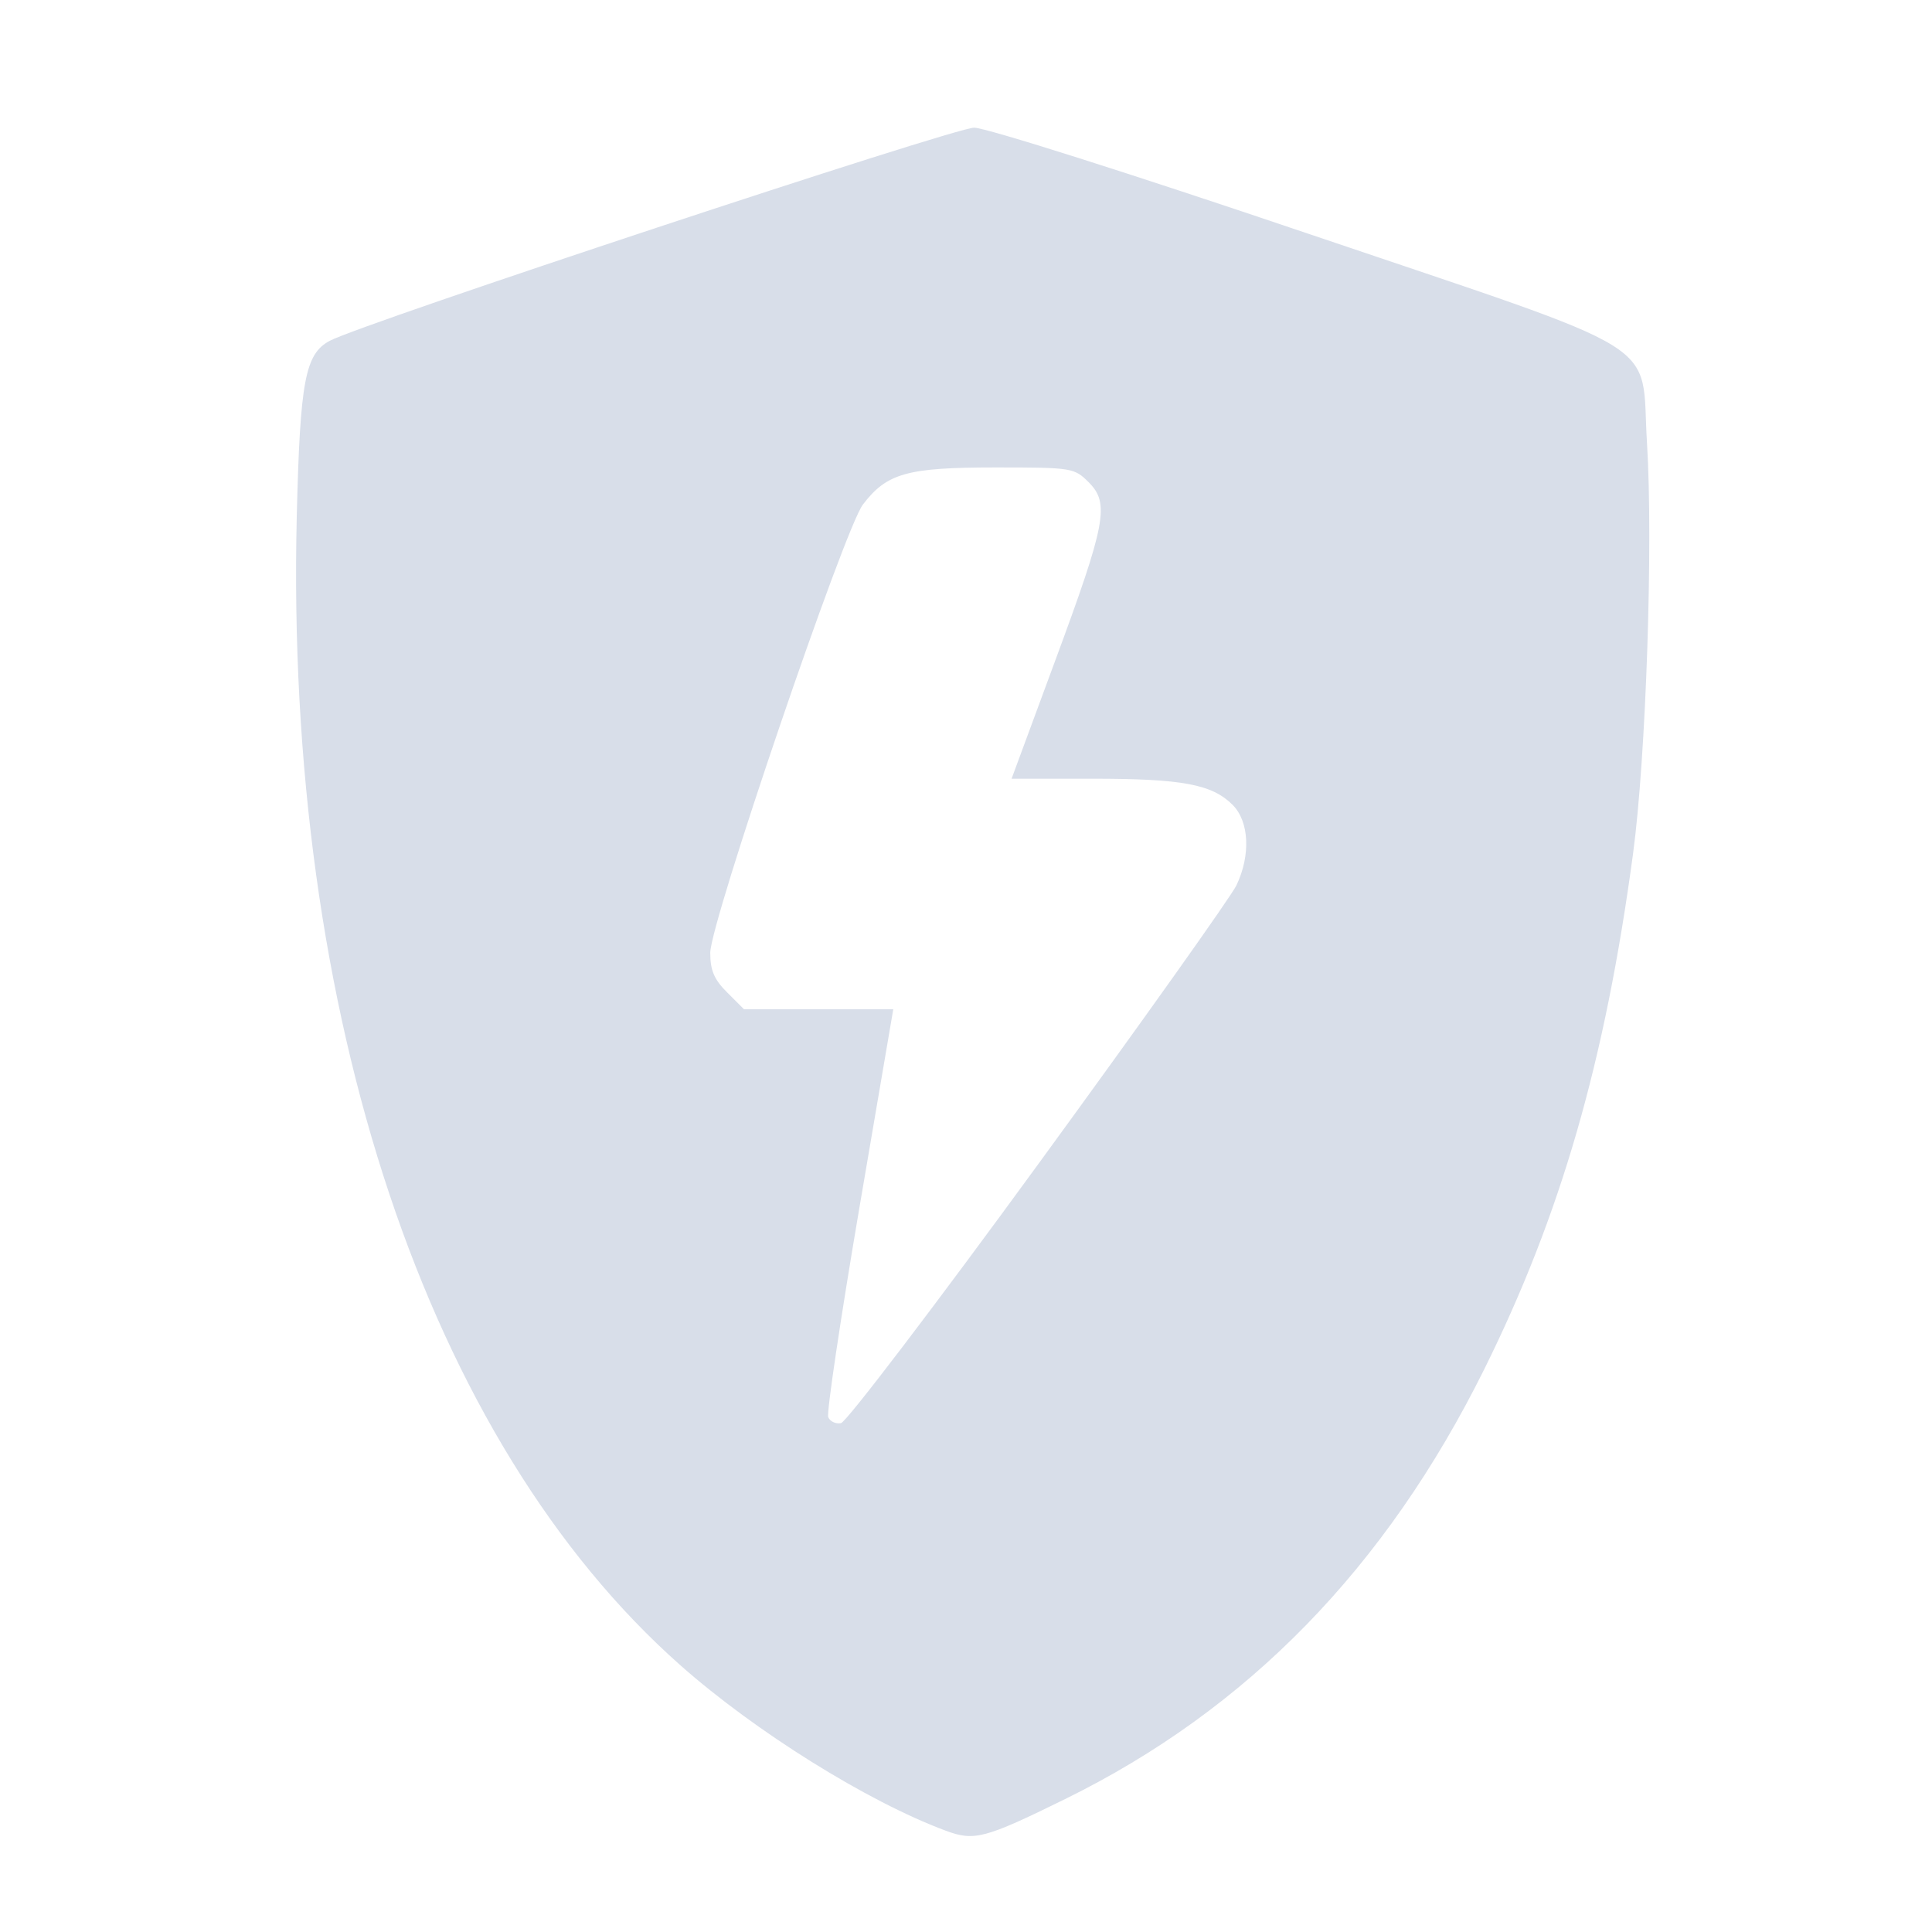
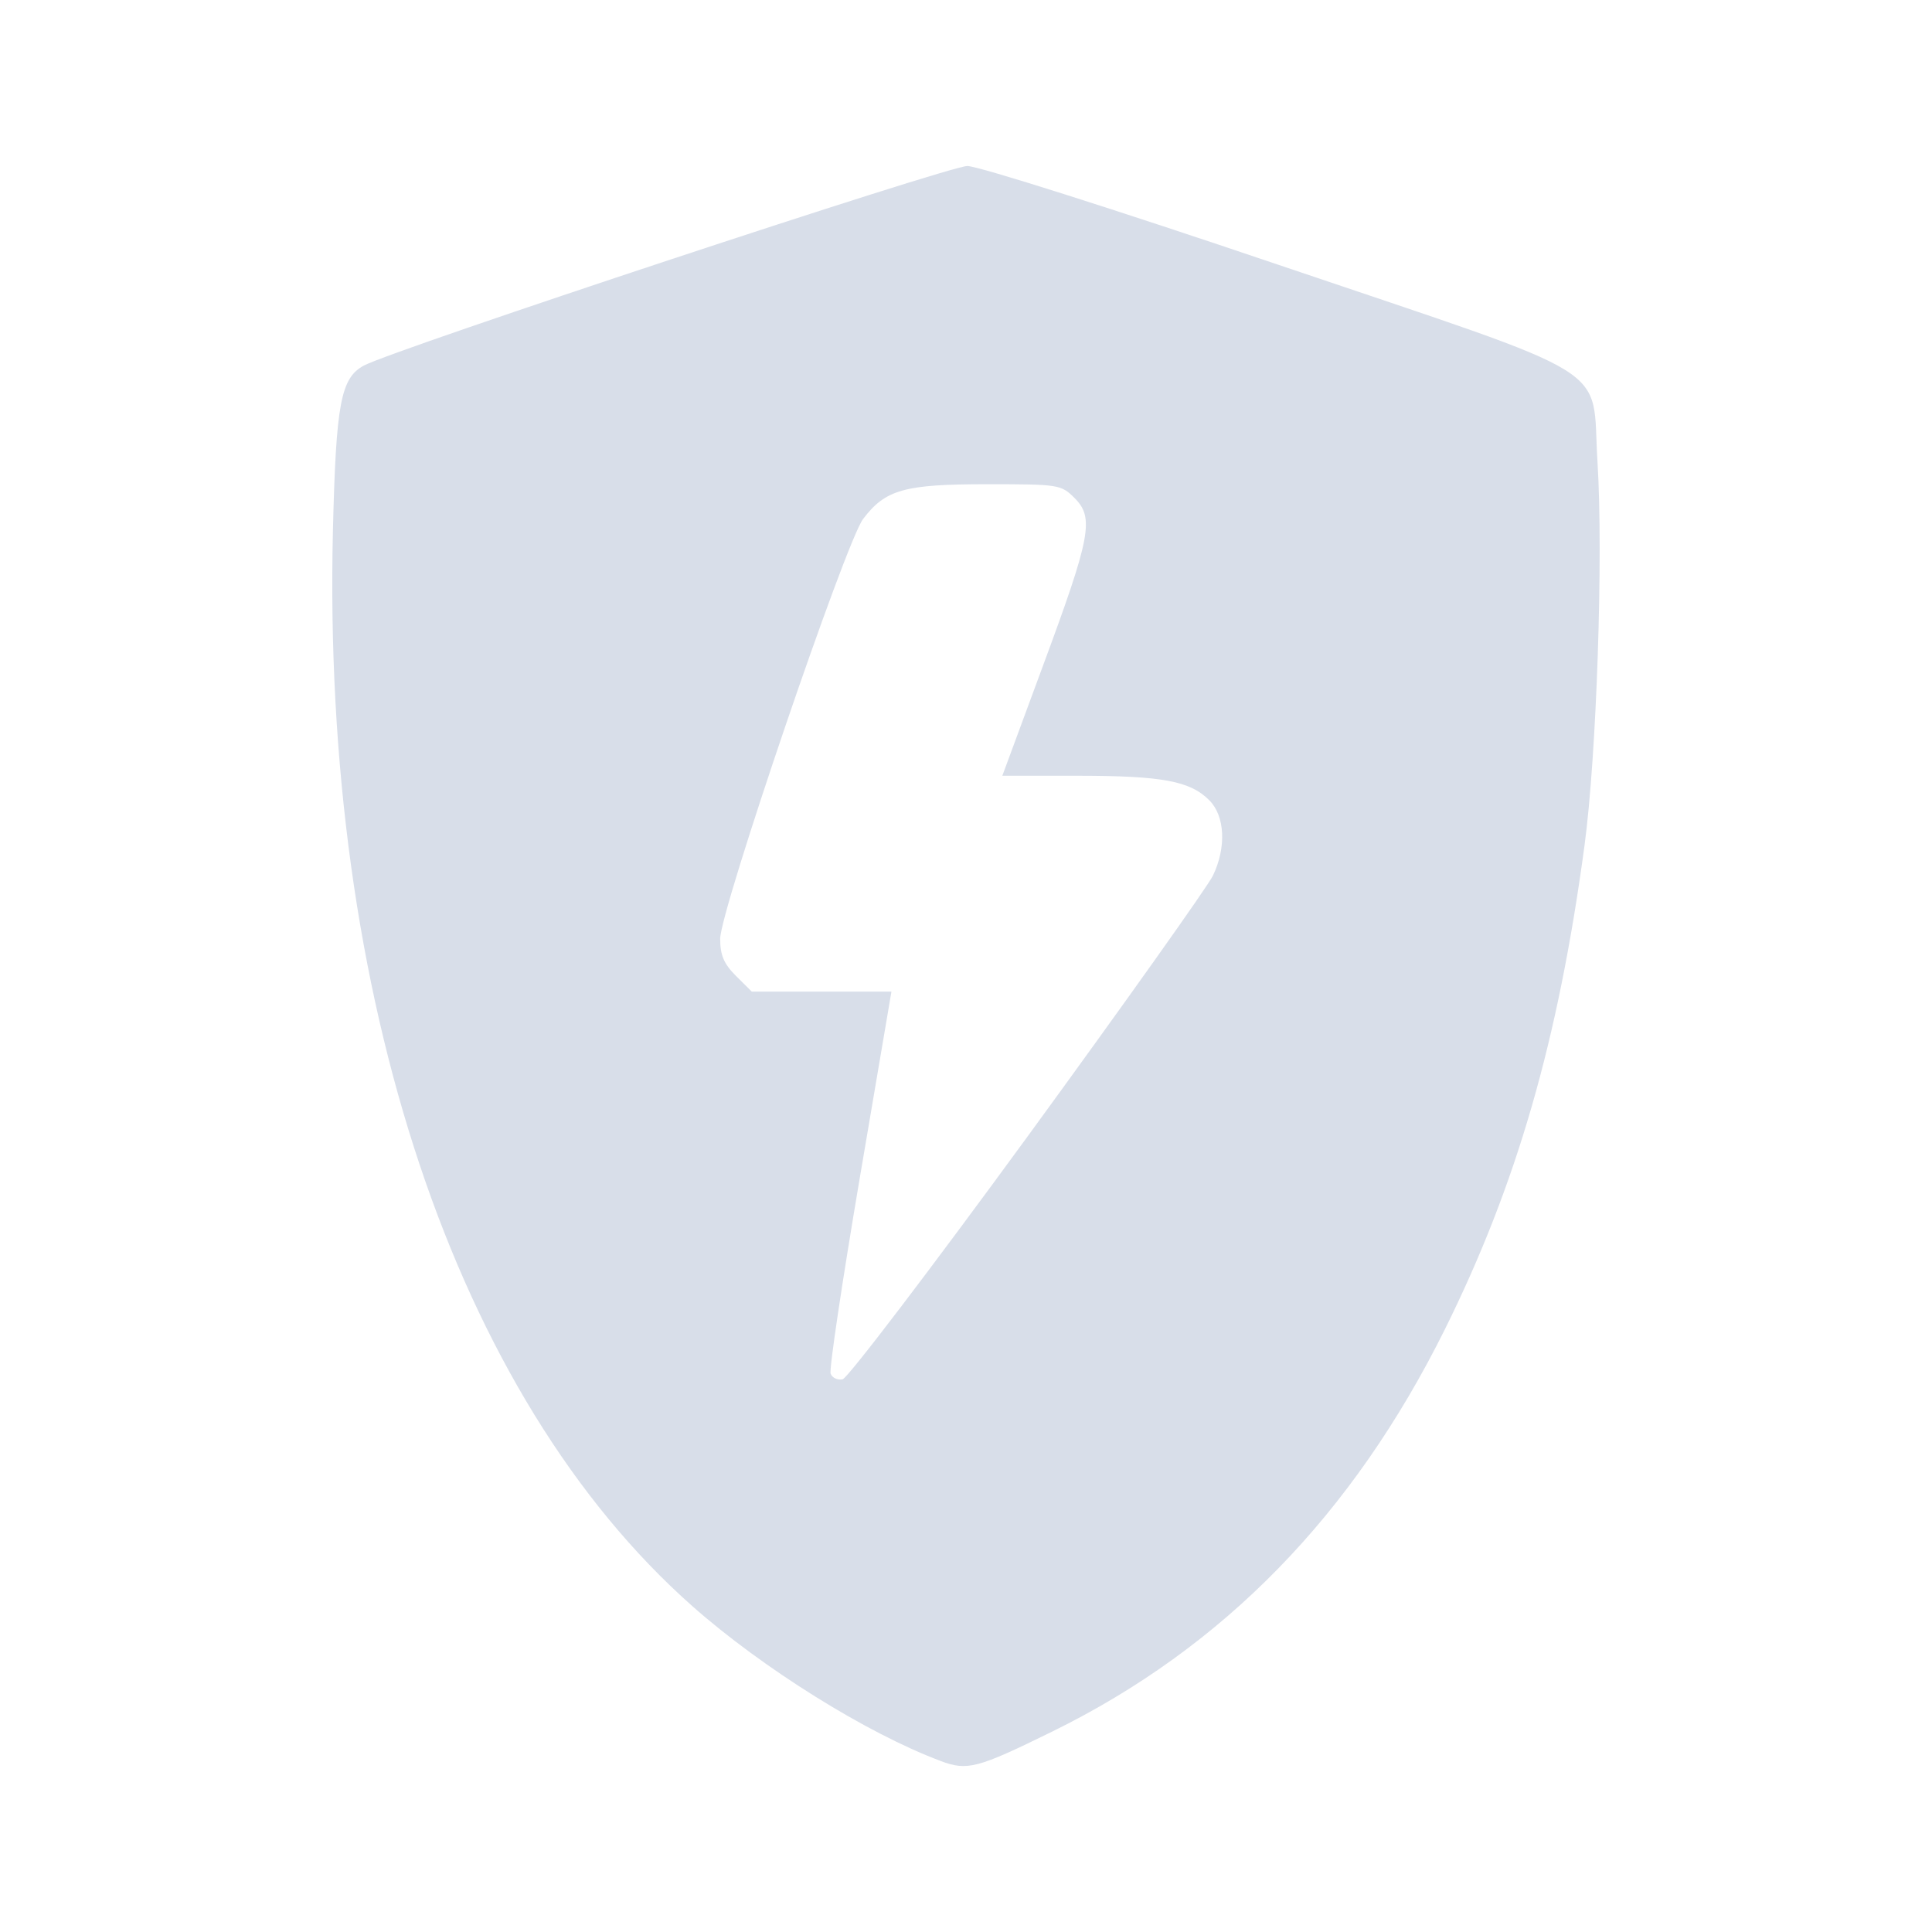
<svg xmlns="http://www.w3.org/2000/svg" width="64" height="64" version="1.1" viewBox="0 0 16.933 16.933" id="svg7">
  <defs id="defs2">
    <style id="current-color-scheme" type="text/css">.ColorScheme-Text {color:#d8dee9} .ColorScheme-Highlight {color:#3b4252}</style>
  </defs>
-   <path style="fill:currentColor;fill-opacity:1;stroke:none;stroke-width:0.366;stroke-dasharray:none;stroke-dashoffset:2.2;stroke-opacity:0.3" d="M 8.286,16.044 C 7.601,15.789 6.621,15.177 5.964,14.596 3.745,12.631 2.497,8.892 2.601,4.525 2.63,3.338 2.674,3.102 2.89,2.987 3.174,2.835 8.368,1.117 8.538,1.119 c 0.106,0.001 1.374,0.403 2.915,0.925 3.212,1.088 2.924,0.91 2.982,1.838 0.055,0.882 -0.008,2.752 -0.122,3.599 -0.245,1.823 -0.634,3.168 -1.305,4.521 -0.864,1.74 -2.072,2.979 -3.673,3.766 -0.706,0.347 -0.796,0.371 -1.049,0.276 z m 0.818,-5.847 C 10.01,8.955 10.79,7.857 10.837,7.759 10.963,7.494 10.949,7.2 10.803,7.054 10.623,6.874 10.363,6.825 9.578,6.825 L 8.866,6.825 9.244,5.802 C 9.694,4.586 9.727,4.412 9.542,4.227 9.415,4.1 9.396,4.097 8.723,4.097 7.95,4.097 7.773,4.147 7.563,4.422 7.4,4.636 6.225,8.086 6.225,8.351 c 0,0.153 0.034,0.234 0.148,0.347 l 0.148,0.148 h 0.654 0.654 L 7.53,10.598 c -0.164,0.964 -0.286,1.784 -0.271,1.822 0.015,0.038 0.065,0.062 0.112,0.053 0.047,-0.009 0.827,-1.033 1.733,-2.276 z" id="path83" class="ColorScheme-Text" />
+   <path style="fill:currentColor;fill-opacity:1;stroke:none;stroke-width:0.343;stroke-dasharray:none;stroke-dashoffset:2.2;stroke-opacity:0.3" d="M 8.242,15.433 C 7.601,15.194 6.683,14.621 6.068,14.077 3.99,12.237 2.82,8.735 2.918,4.645 2.945,3.534 2.987,3.313 3.189,3.204 3.454,3.062 8.319,1.454 8.478,1.455 c 0.099,9.928e-4 1.287,0.378 2.73,0.867 3.009,1.019 2.738,0.852 2.793,1.722 0.052,0.826 -0.007,2.577 -0.114,3.37 -0.23,1.707 -0.594,2.967 -1.222,4.234 -0.809,1.63 -1.941,2.79 -3.44,3.527 -0.661,0.325 -0.746,0.347 -0.982,0.259 z M 9.008,9.958 C 9.857,8.794 10.587,7.766 10.631,7.674 10.75,7.426 10.736,7.151 10.599,7.014 10.431,6.845 10.188,6.8 9.453,6.799 l -0.668,-2.64e-4 0.354,-0.958 C 9.561,4.702 9.591,4.539 9.419,4.366 9.3,4.247 9.282,4.244 8.651,4.244 c -0.724,0 -0.89,0.046 -1.086,0.304 C 7.412,4.749 6.312,7.98 6.312,8.228 c 0,0.143 0.032,0.219 0.138,0.325 L 6.589,8.691 H 7.201 7.813 L 7.534,10.333 c -0.153,0.903 -0.268,1.671 -0.254,1.707 0.014,0.036 0.061,0.058 0.105,0.049 0.044,-0.009 0.774,-0.968 1.623,-2.131 z" id="path83" class="ColorScheme-Text" />
</svg>
